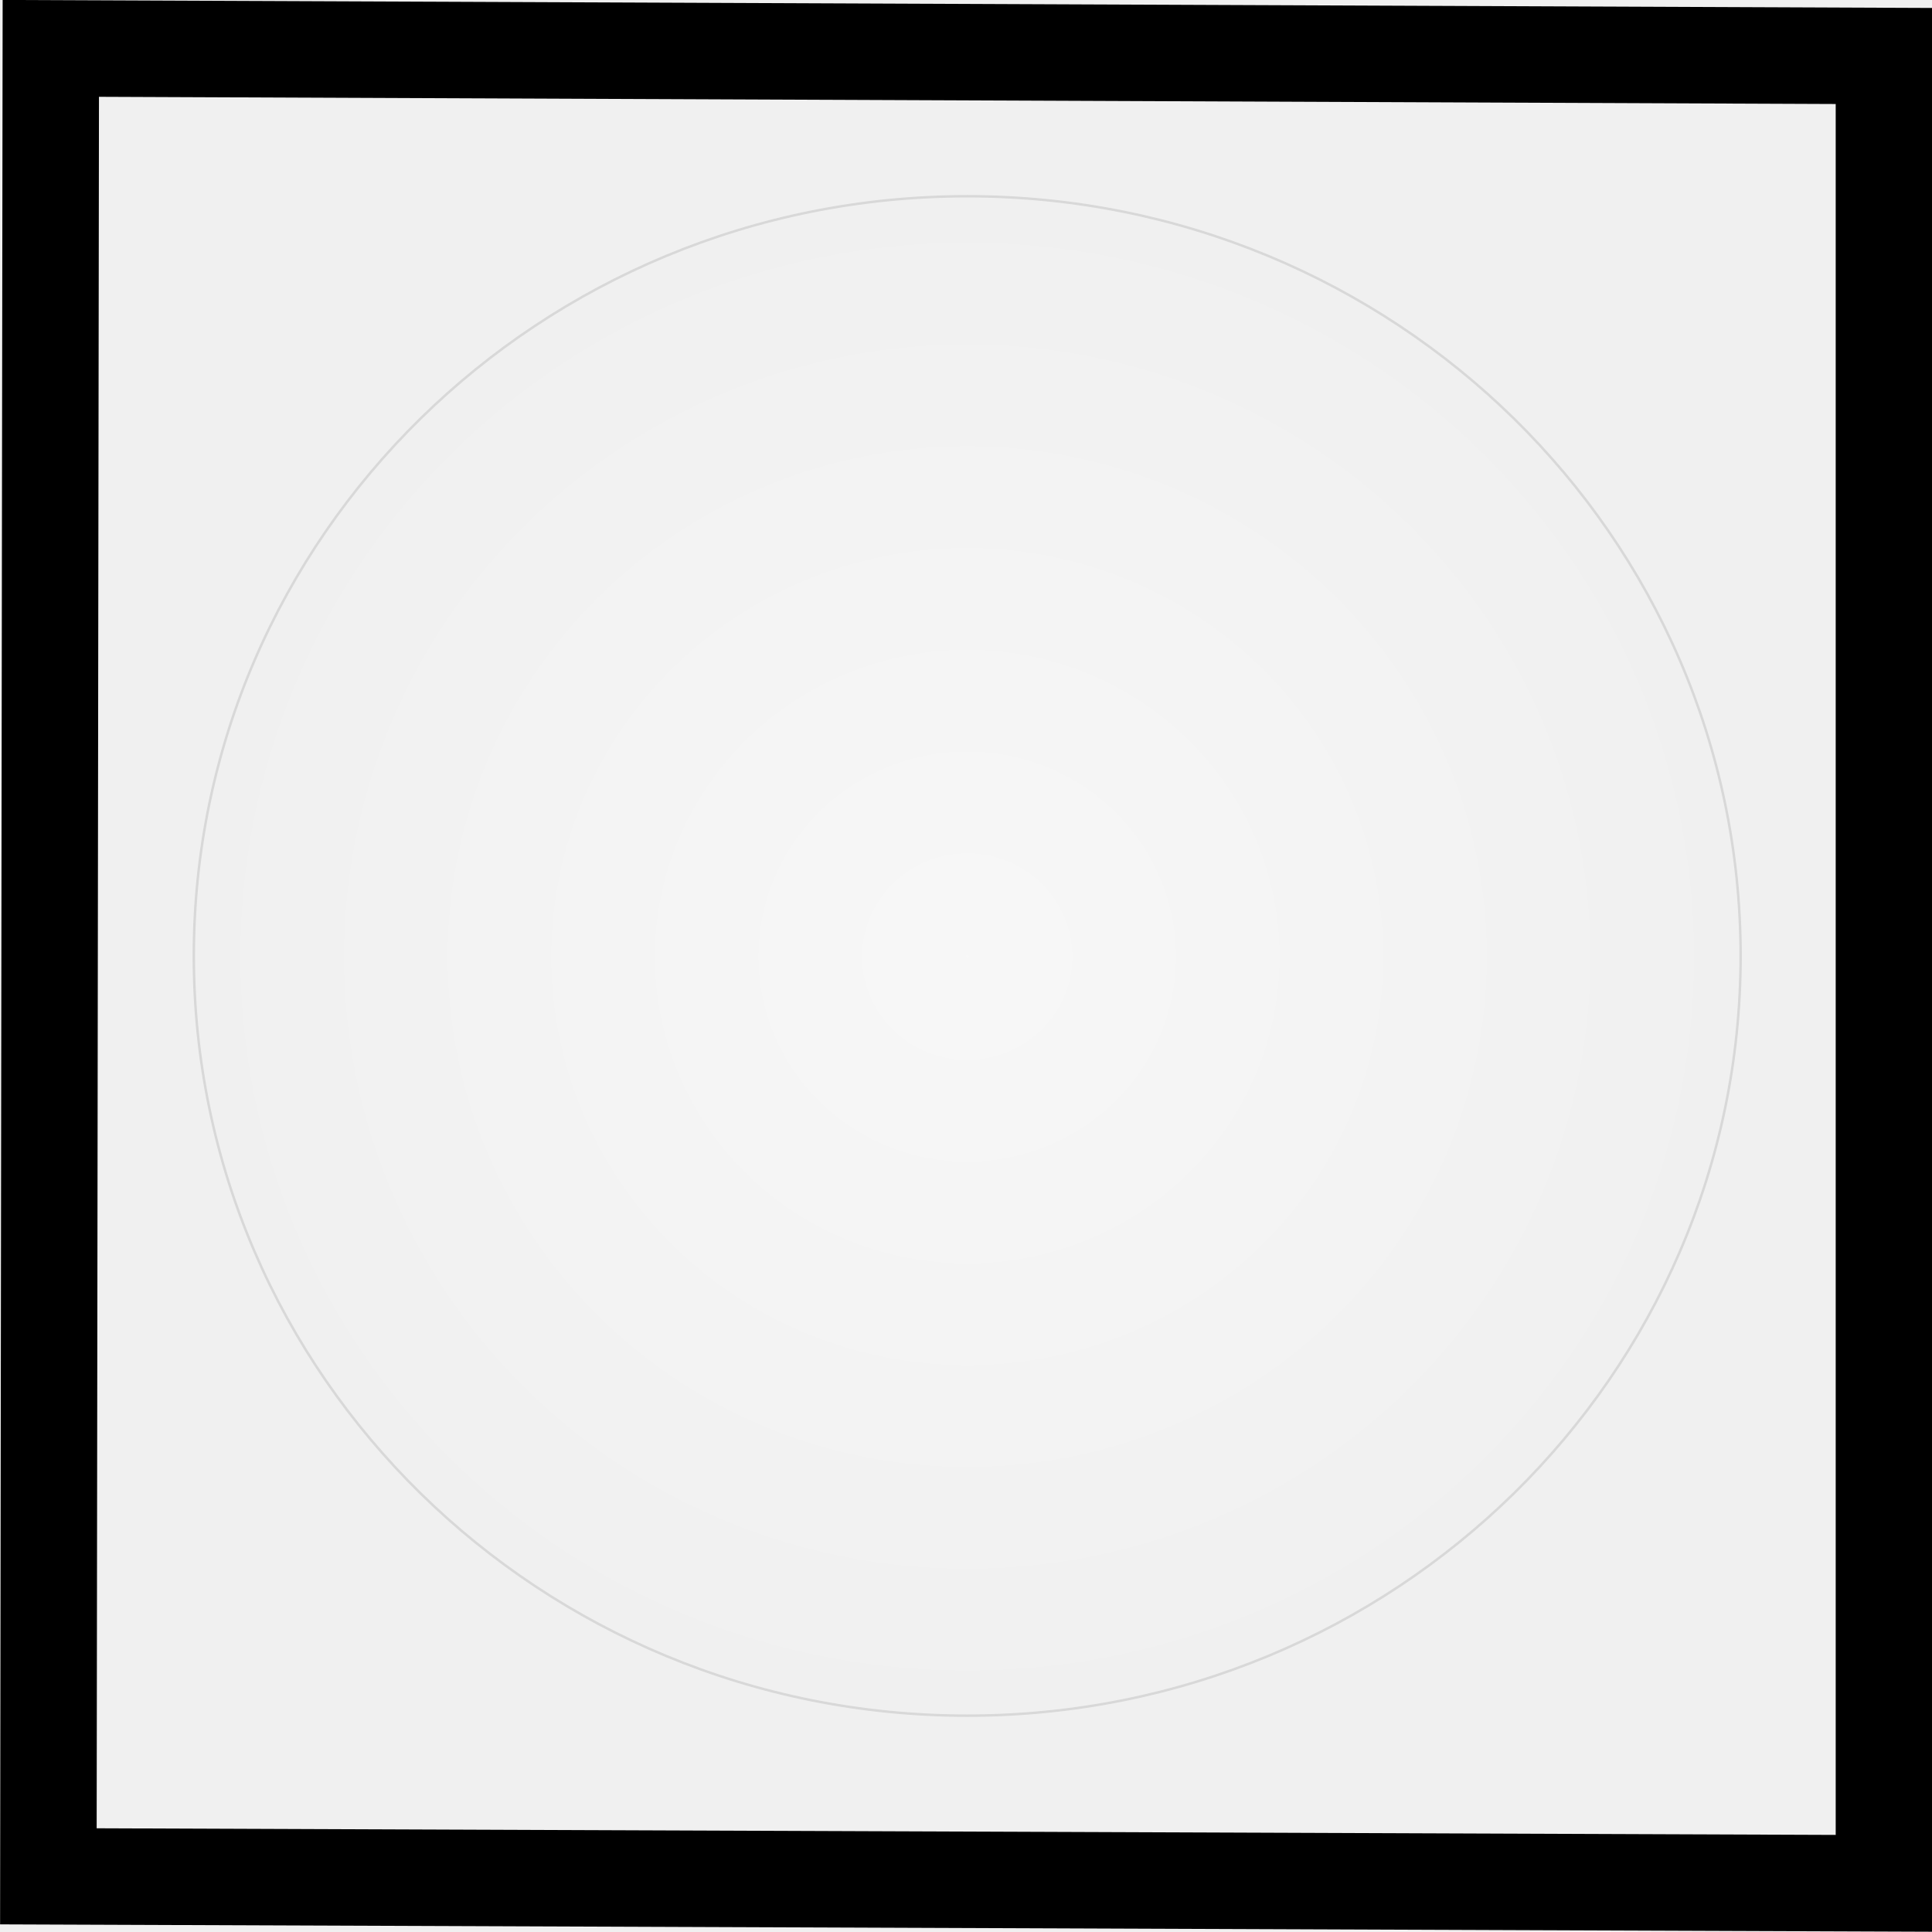
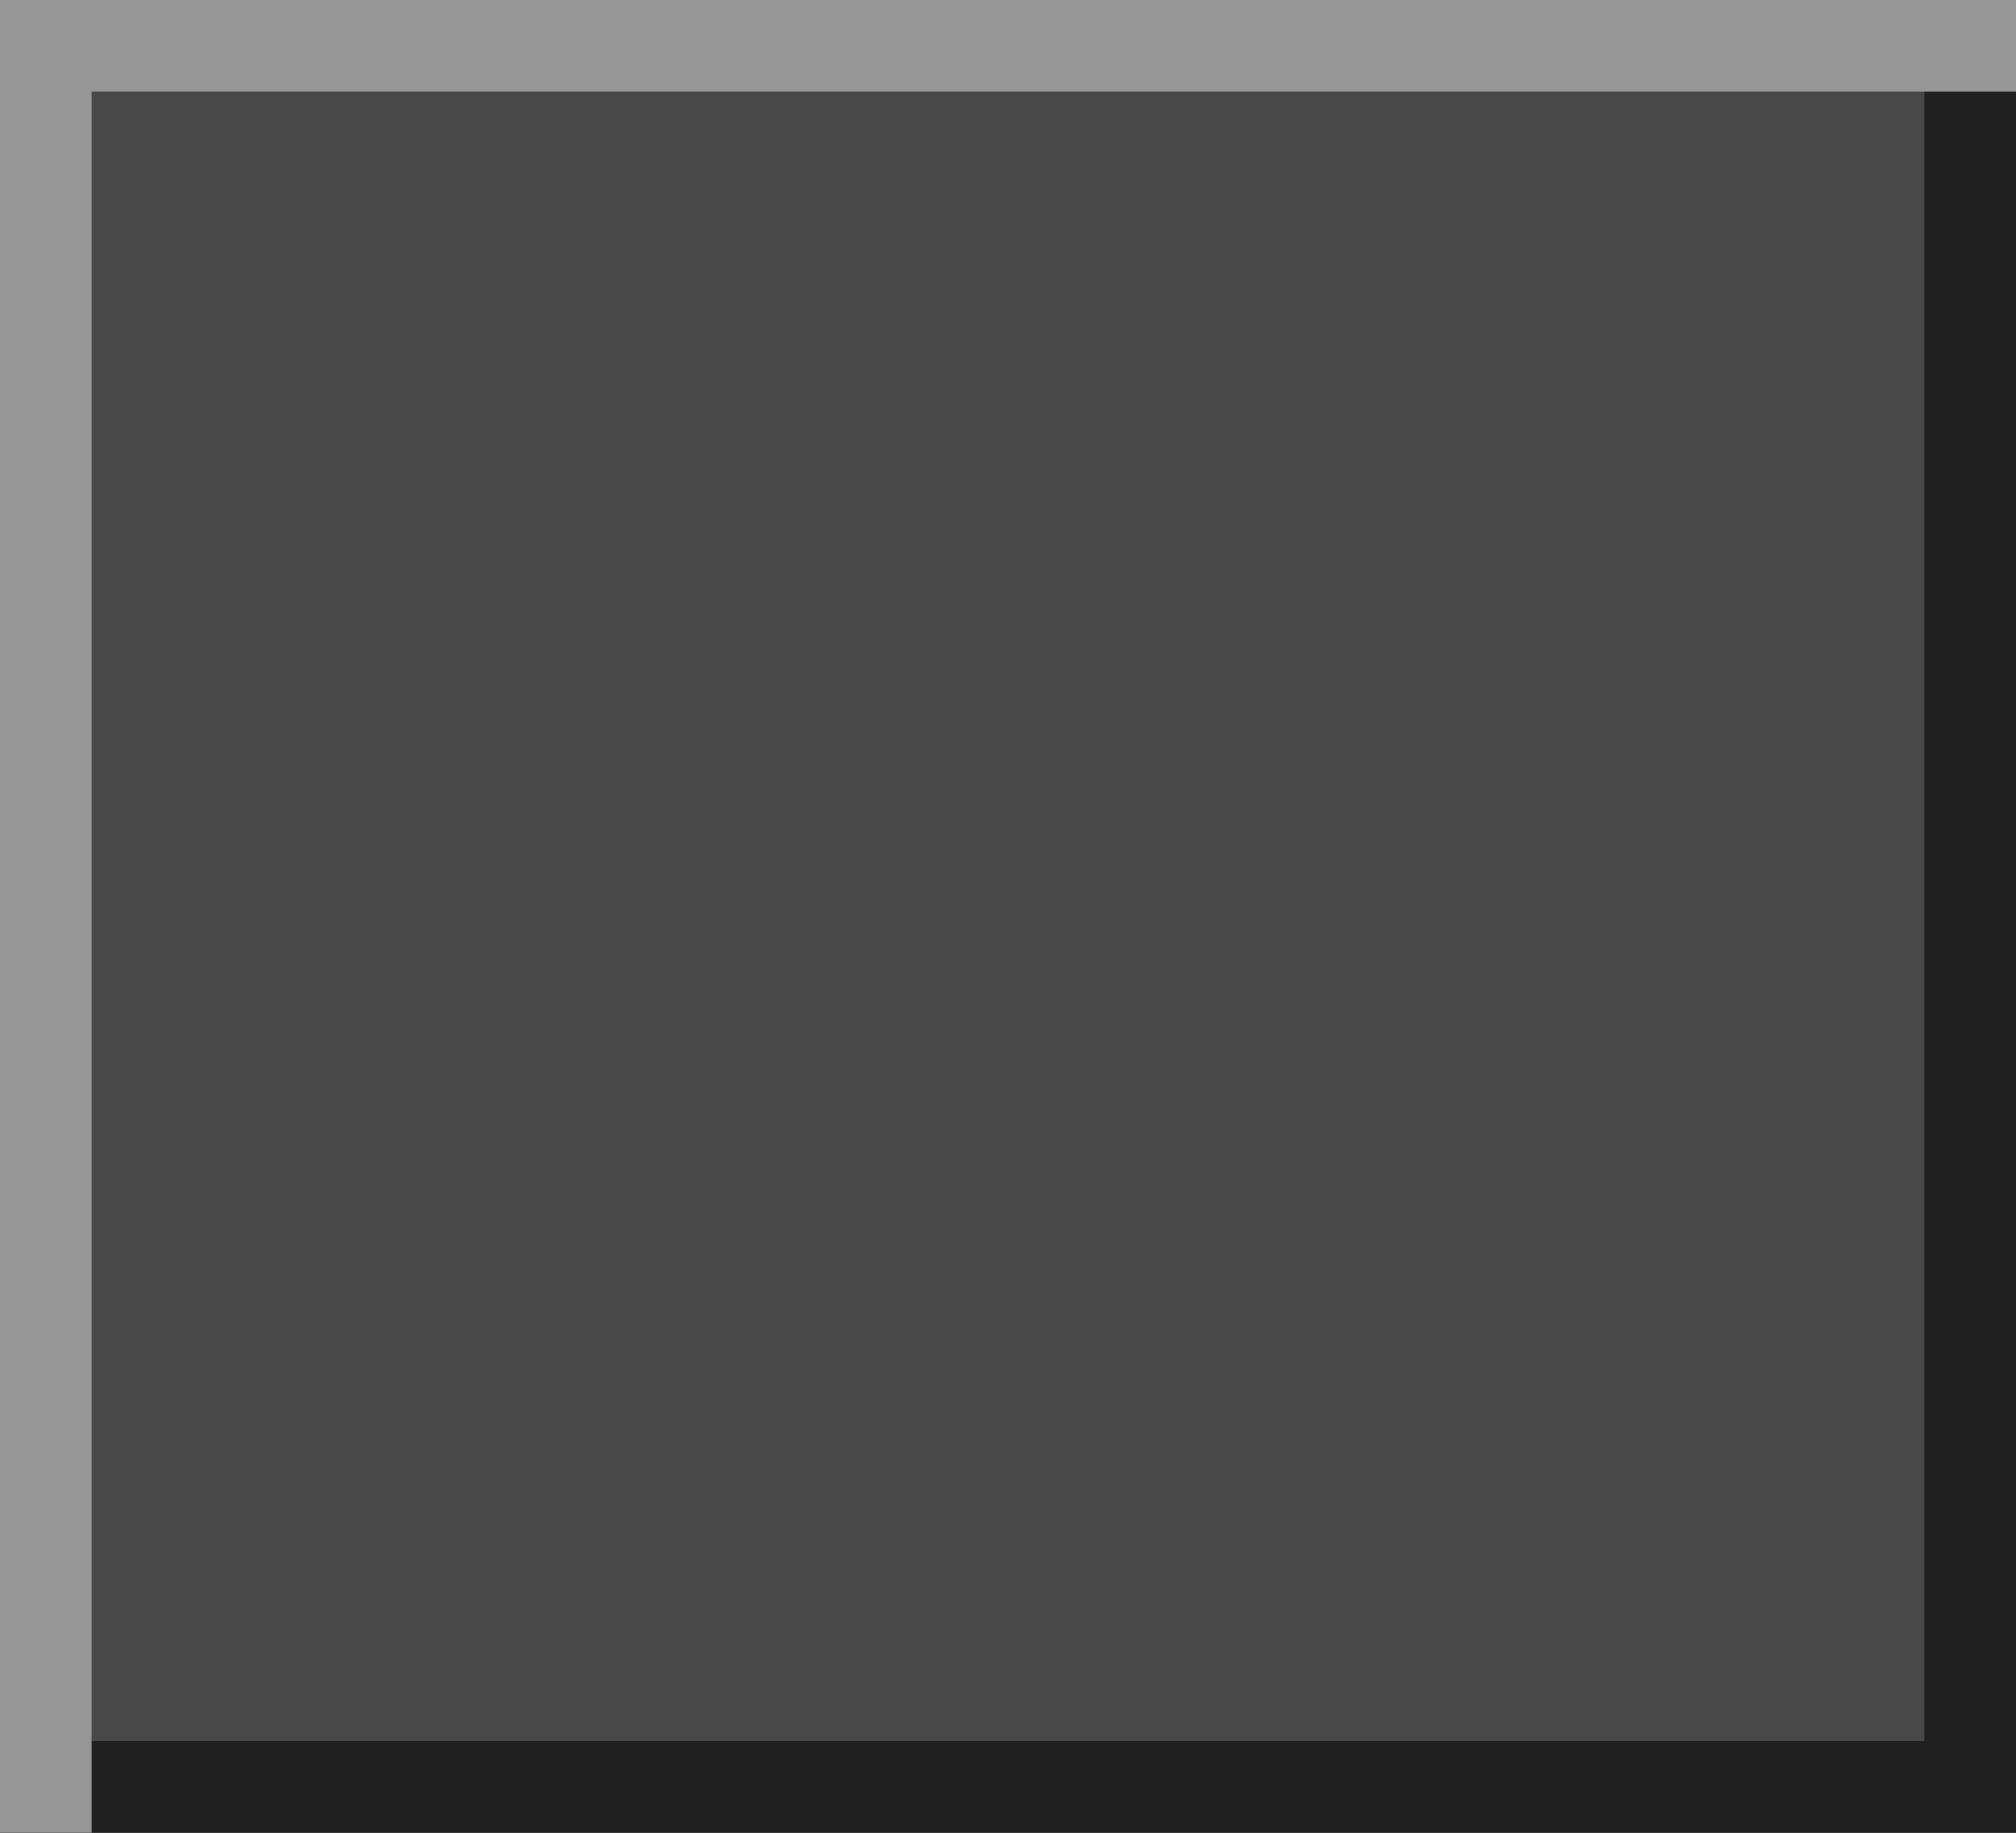
- <svg xmlns="http://www.w3.org/2000/svg" xmlns:xlink="http://www.w3.org/1999/xlink" width="24" height="24" viewBox="0 0 6.35 6.35" version="1.1" id="svg884">
-   <defs id="defs878">
-     <linearGradient id="linearGradient840">
-       <stop style="stop-color:#ffffff;stop-opacity:1;" offset="0" id="stop836" />
-       <stop style="stop-color:#ffffff;stop-opacity:0;" offset="1" id="stop838" />
-     </linearGradient>
-     <radialGradient xlink:href="#linearGradient840" id="radialGradient842" cx="3.179" cy="293.792" fx="3.179" fy="293.792" r="2.547" gradientTransform="matrix(1,0,0,0.9821426,0,5.24635)" gradientUnits="userSpaceOnUse" />
-   </defs>
-   <g id="layer1" transform="translate(0,-290.65)">
-     <rect style="opacity:0.14;fill:#ffffff;fill-opacity:0;stroke-width:0.525;stroke-miterlimit:4;stroke-dasharray:none" id="rect821" width="5.821" height="4.233" x="-6.9388939e-18" y="292.767" ry="0.008" />
-     <path style="fill:none;stroke:#000000;stroke-width:0.317px;stroke-linecap:butt;stroke-linejoin:miter;stroke-opacity:1" d="m 0.159,296.817 0.008,-6.008 6.025,0.025 v 6.006 z" id="path824" />
-     <ellipse style="opacity:0.5;fill:url(#radialGradient842);fill-opacity:1;stroke:#000000;stroke-width:0.008;stroke-linecap:square;stroke-linejoin:bevel;stroke-miterlimit:4;stroke-dasharray:none;stroke-opacity:0.204;paint-order:fill markers stroke" id="path834" cx="3.179" cy="293.792" rx="2.542" ry="2.497" />
+ <svg xmlns="http://www.w3.org/2000/svg" width="22" height="20" viewBox="0 0 22 20" version="1.1" id="svg2780">
+   <defs id="defs2774" />
+   <g id="layer1" transform="translate(0,-291.7083)">
+     <rect style="display:inline;fill:#484848;fill-opacity:1;fill-rule:evenodd;stroke:none;stroke-width:0.5;stroke-linecap:square;stroke-linejoin:miter;stroke-miterlimit:4;stroke-dasharray:none;stroke-opacity:1" id="rect3233" width="22" height="20" x="0" y="291.708" />
+     <path id="path5686" d="m 0.5,311.208 h 21 v -19" style="display:inline;fill:none;stroke:#202020;stroke-width:1px;stroke-linecap:square;stroke-linejoin:miter;stroke-opacity:1" />
+     <path style="display:inline;fill:none;stroke:#969696;stroke-width:1;stroke-linecap:square;stroke-linejoin:miter;stroke-miterlimit:4;stroke-dasharray:none;stroke-opacity:1" d="m 21.5,292.208 h -21 v 19" id="path5684" />
  </g>
</svg>
